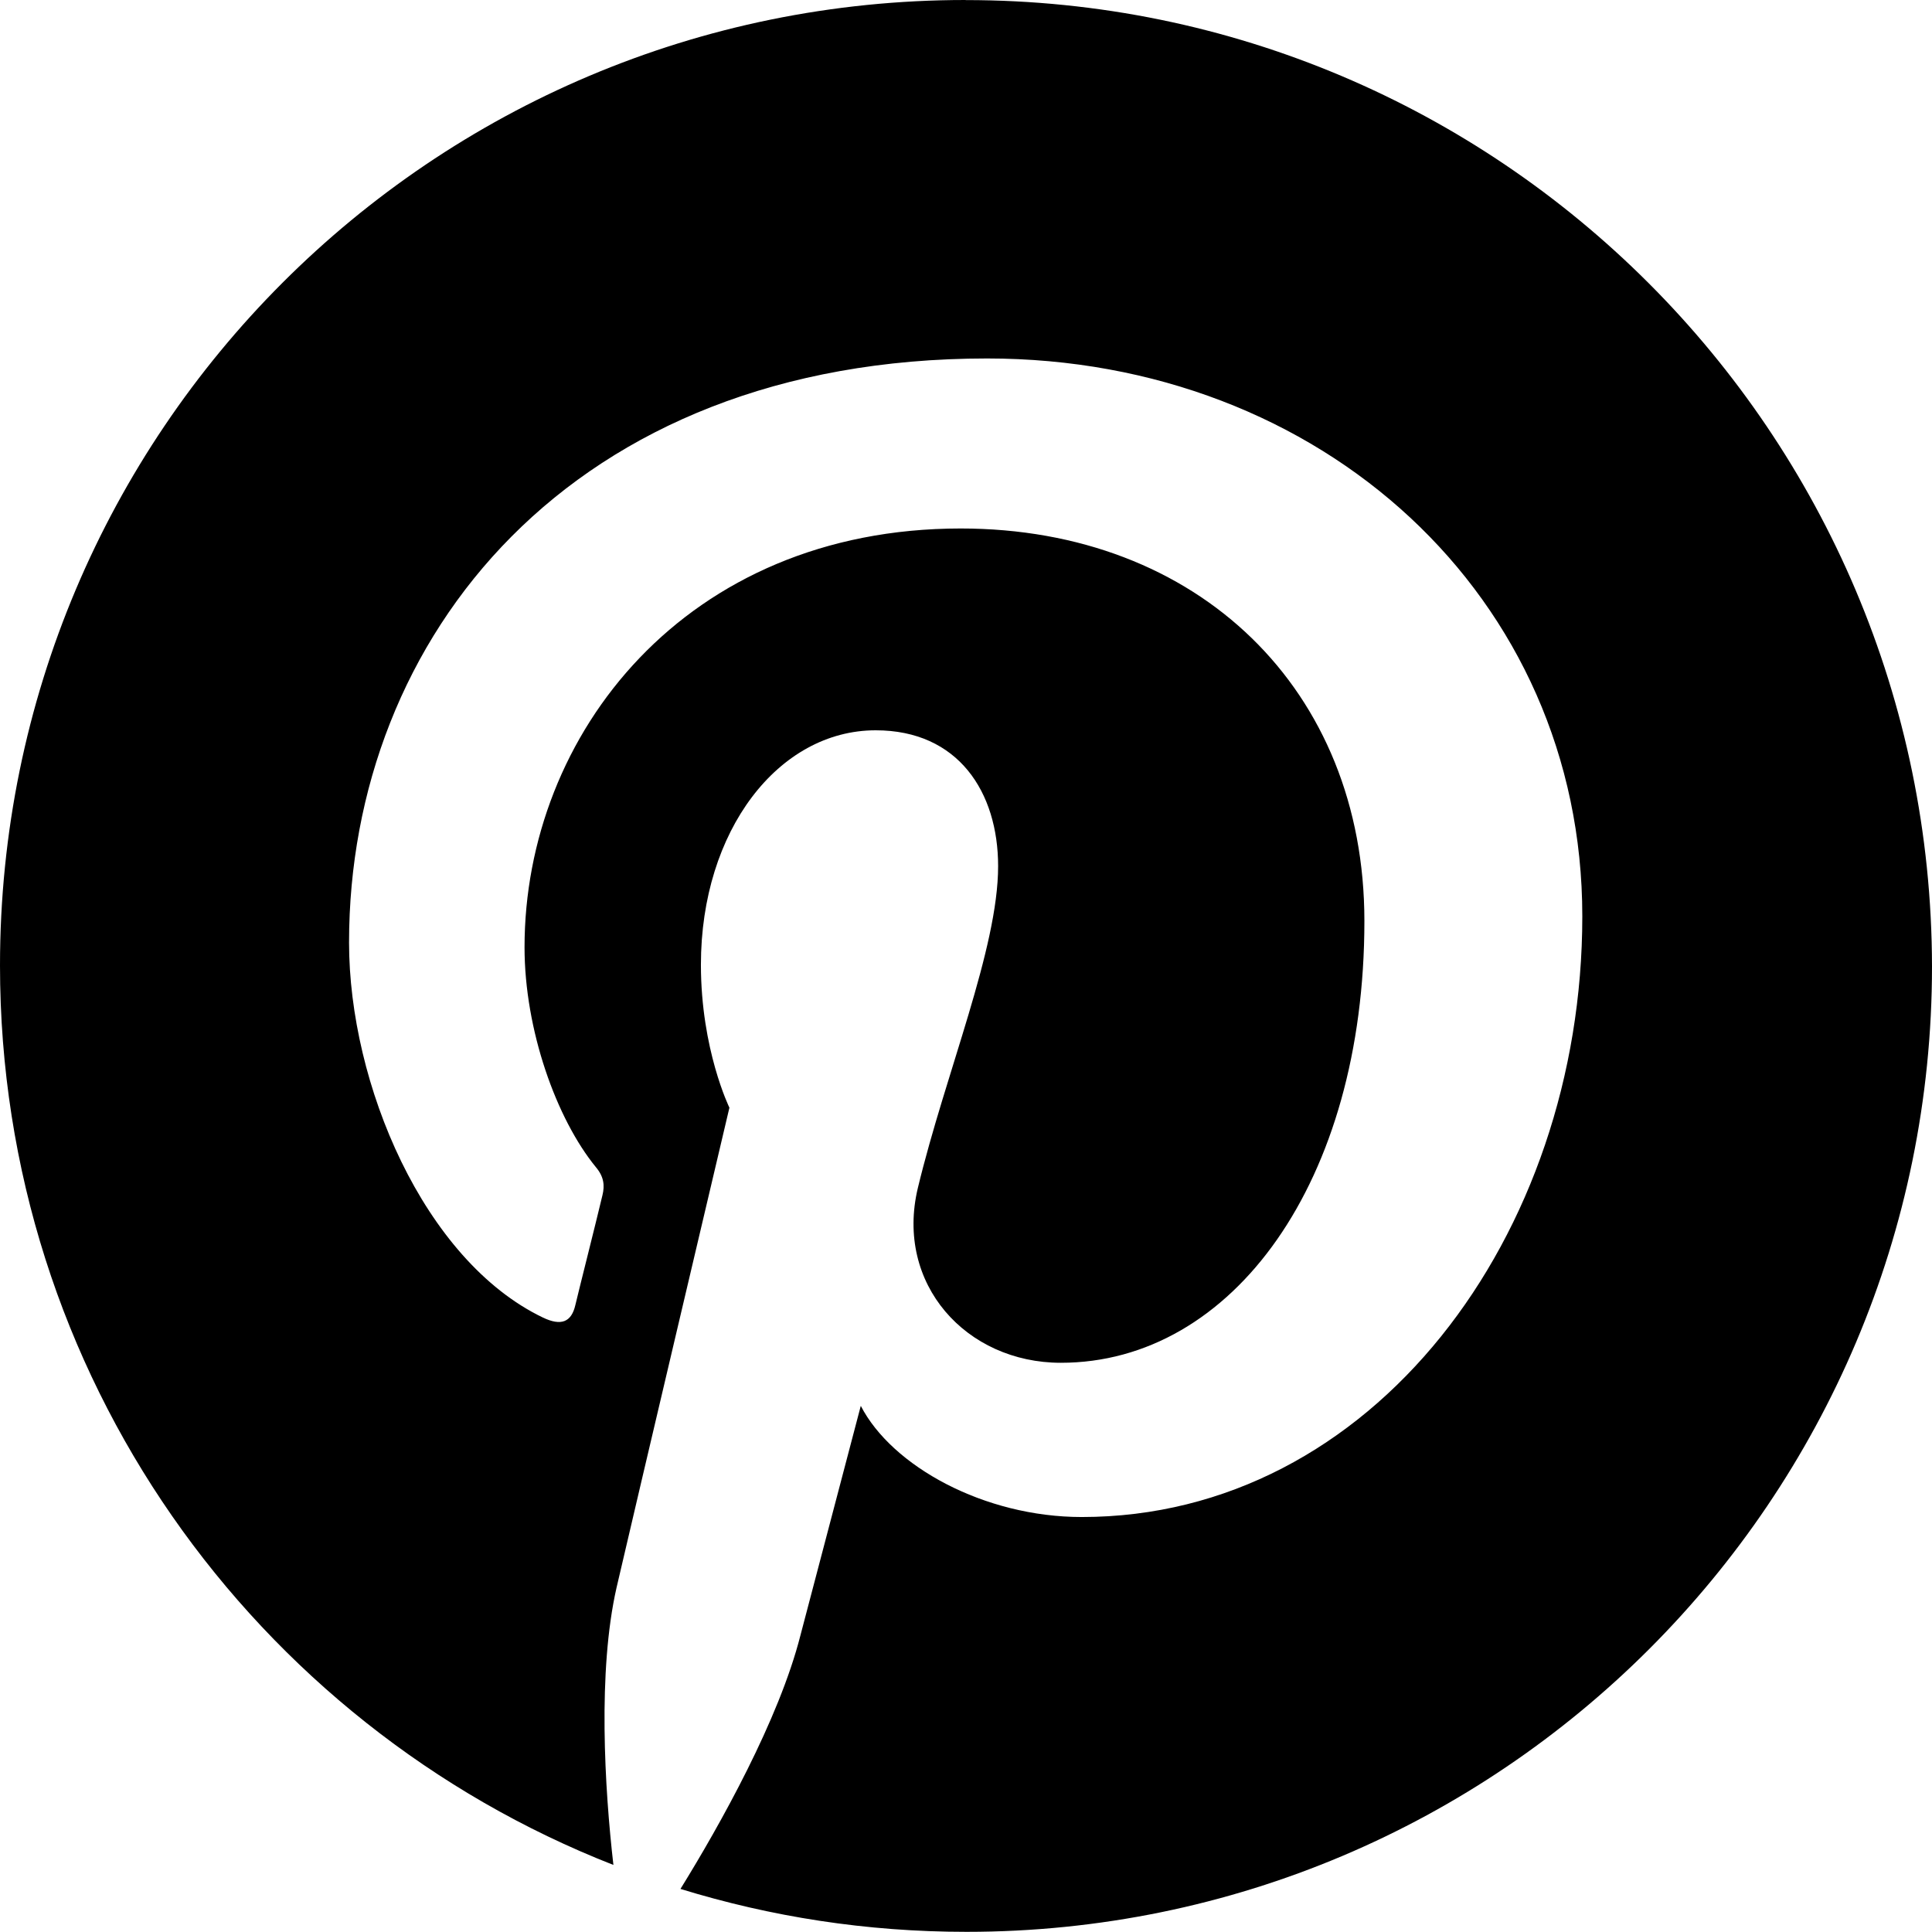
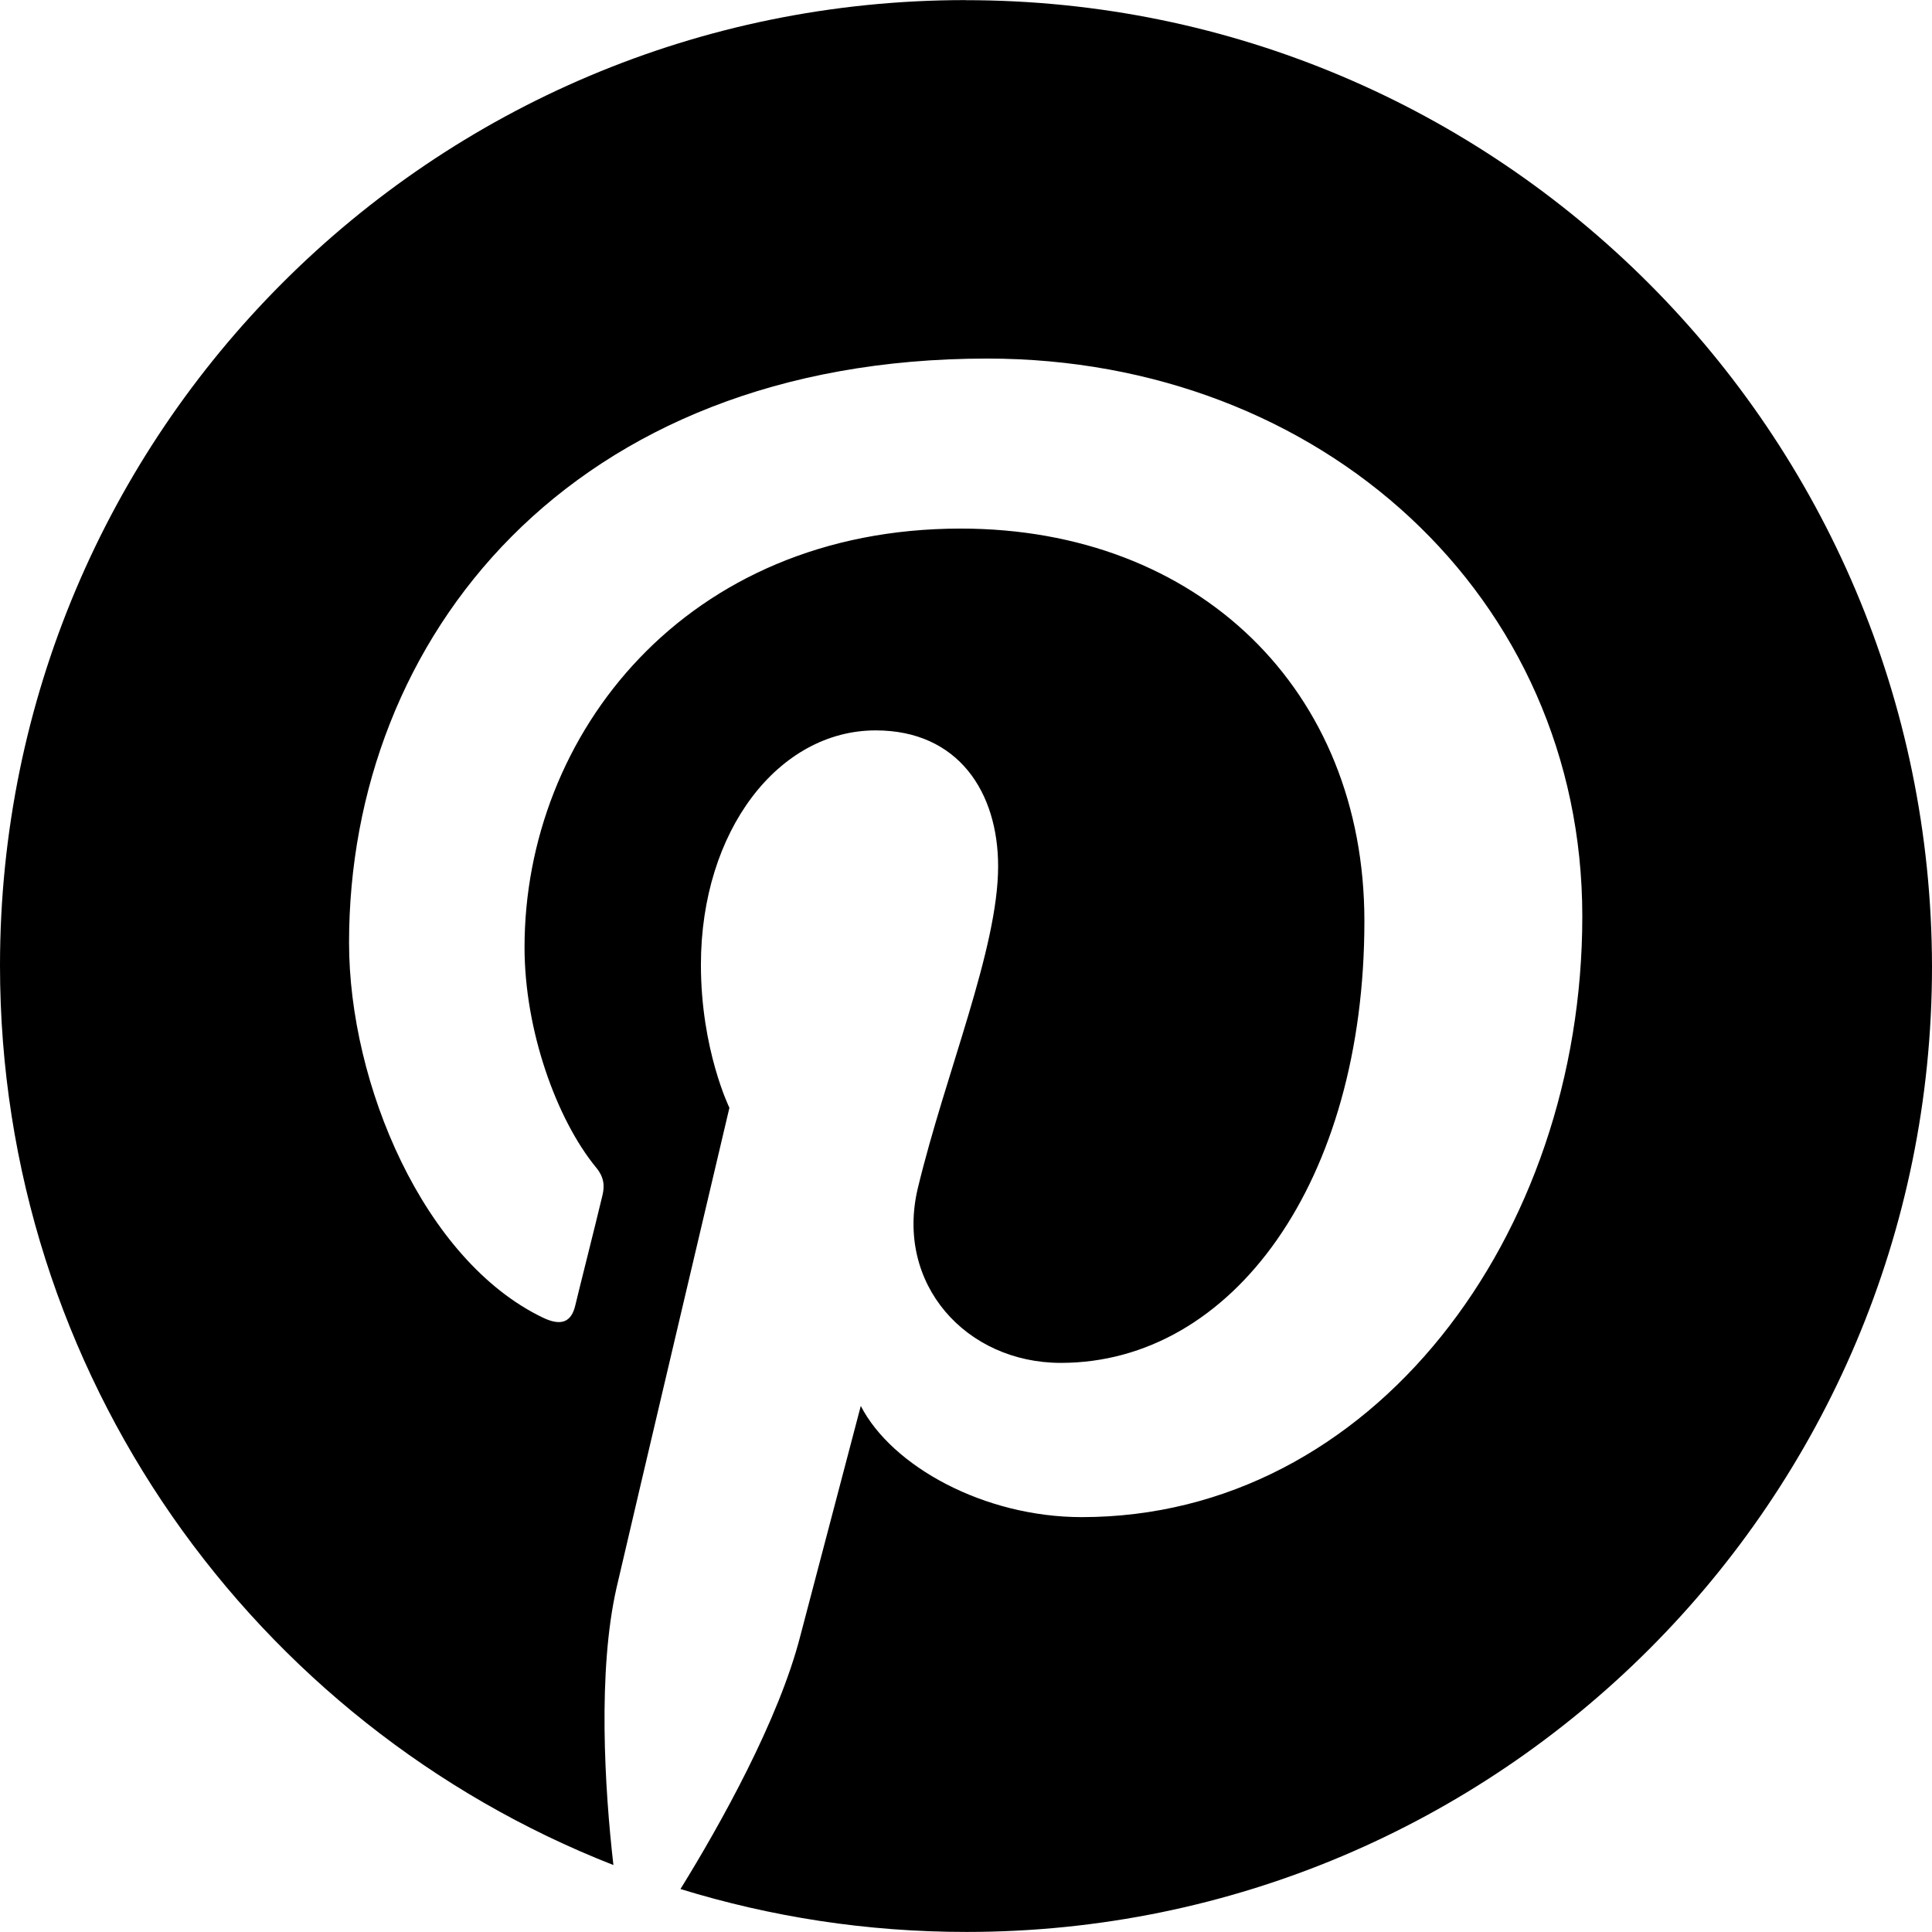
- <svg xmlns="http://www.w3.org/2000/svg" overflow="visible" style="display: block;" width="24" height="23.998" viewBox="0 0 24 23.998" fill="none">
-   <g id="Social Icons / Pintrest">
-     <path id="Pintrest" d="M11.993 0C5.36 0 0 5.37 0 11.993C0 17.077 3.159 21.42 7.62 23.167C7.511 22.22 7.423 20.759 7.659 19.722C7.876 18.784 9.061 13.76 9.061 13.76C9.061 13.76 8.707 13.039 8.707 11.984C8.707 10.315 9.673 9.072 10.878 9.072C11.905 9.072 12.399 9.841 12.399 10.76C12.399 11.786 11.747 13.326 11.402 14.757C11.116 15.951 12.003 16.929 13.178 16.929C15.311 16.929 16.949 14.678 16.949 11.441C16.949 8.569 14.886 6.565 11.934 6.565C8.519 6.565 6.516 9.121 6.516 11.767C6.516 12.793 6.911 13.899 7.404 14.501C7.503 14.619 7.513 14.728 7.484 14.847C7.395 15.222 7.187 16.041 7.148 16.209C7.099 16.426 6.97 16.475 6.744 16.367C5.264 15.656 4.336 13.465 4.336 11.708C4.336 7.928 7.081 4.453 12.263 4.453C16.419 4.453 19.656 7.415 19.656 11.382C19.656 15.35 17.05 18.845 13.438 18.845C12.224 18.845 11.079 18.213 10.693 17.464C10.693 17.464 10.091 19.753 9.943 20.316C9.677 21.362 8.947 22.666 8.453 23.465C9.578 23.811 10.762 23.998 12.007 23.998C18.63 23.998 24 18.628 24 12.005C23.99 5.372 18.62 0.001 11.997 0.001L11.993 0Z" fill="black" />
+ <svg xmlns="http://www.w3.org/2000/svg" width="24" height="24" viewBox="0 0 24 24" fill="none">
+   <g transform="translate(0 0.0012)">
+     <g id="Social Icons / Pintrest">
+       <path id="Pintrest" d="M11.993 0C5.36 0 0 5.37 0 11.993C0 17.077 3.159 21.42 7.62 23.167C7.511 22.22 7.423 20.759 7.659 19.722C7.876 18.784 9.061 13.76 9.061 13.76C9.061 13.76 8.707 13.039 8.707 11.984C8.707 10.315 9.673 9.072 10.878 9.072C11.905 9.072 12.399 9.841 12.399 10.76C12.399 11.786 11.747 13.326 11.402 14.757C11.116 15.951 12.003 16.929 13.178 16.929C15.311 16.929 16.949 14.678 16.949 11.441C16.949 8.569 14.886 6.565 11.934 6.565C8.519 6.565 6.516 9.121 6.516 11.767C6.516 12.793 6.911 13.899 7.404 14.501C7.503 14.619 7.513 14.728 7.484 14.847C7.395 15.222 7.187 16.041 7.148 16.209C7.099 16.426 6.97 16.475 6.744 16.367C5.264 15.656 4.336 13.465 4.336 11.708C4.336 7.928 7.081 4.453 12.263 4.453C16.419 4.453 19.656 7.415 19.656 11.382C19.656 15.35 17.05 18.845 13.438 18.845C12.224 18.845 11.079 18.213 10.693 17.464C10.693 17.464 10.091 19.753 9.943 20.316C9.677 21.362 8.947 22.666 8.453 23.465C9.578 23.811 10.762 23.998 12.007 23.998C18.63 23.998 24 18.628 24 12.005C23.99 5.372 18.62 0.001 11.997 0.001L11.993 0Z" fill="black" />
+     </g>
  </g>
</svg>
